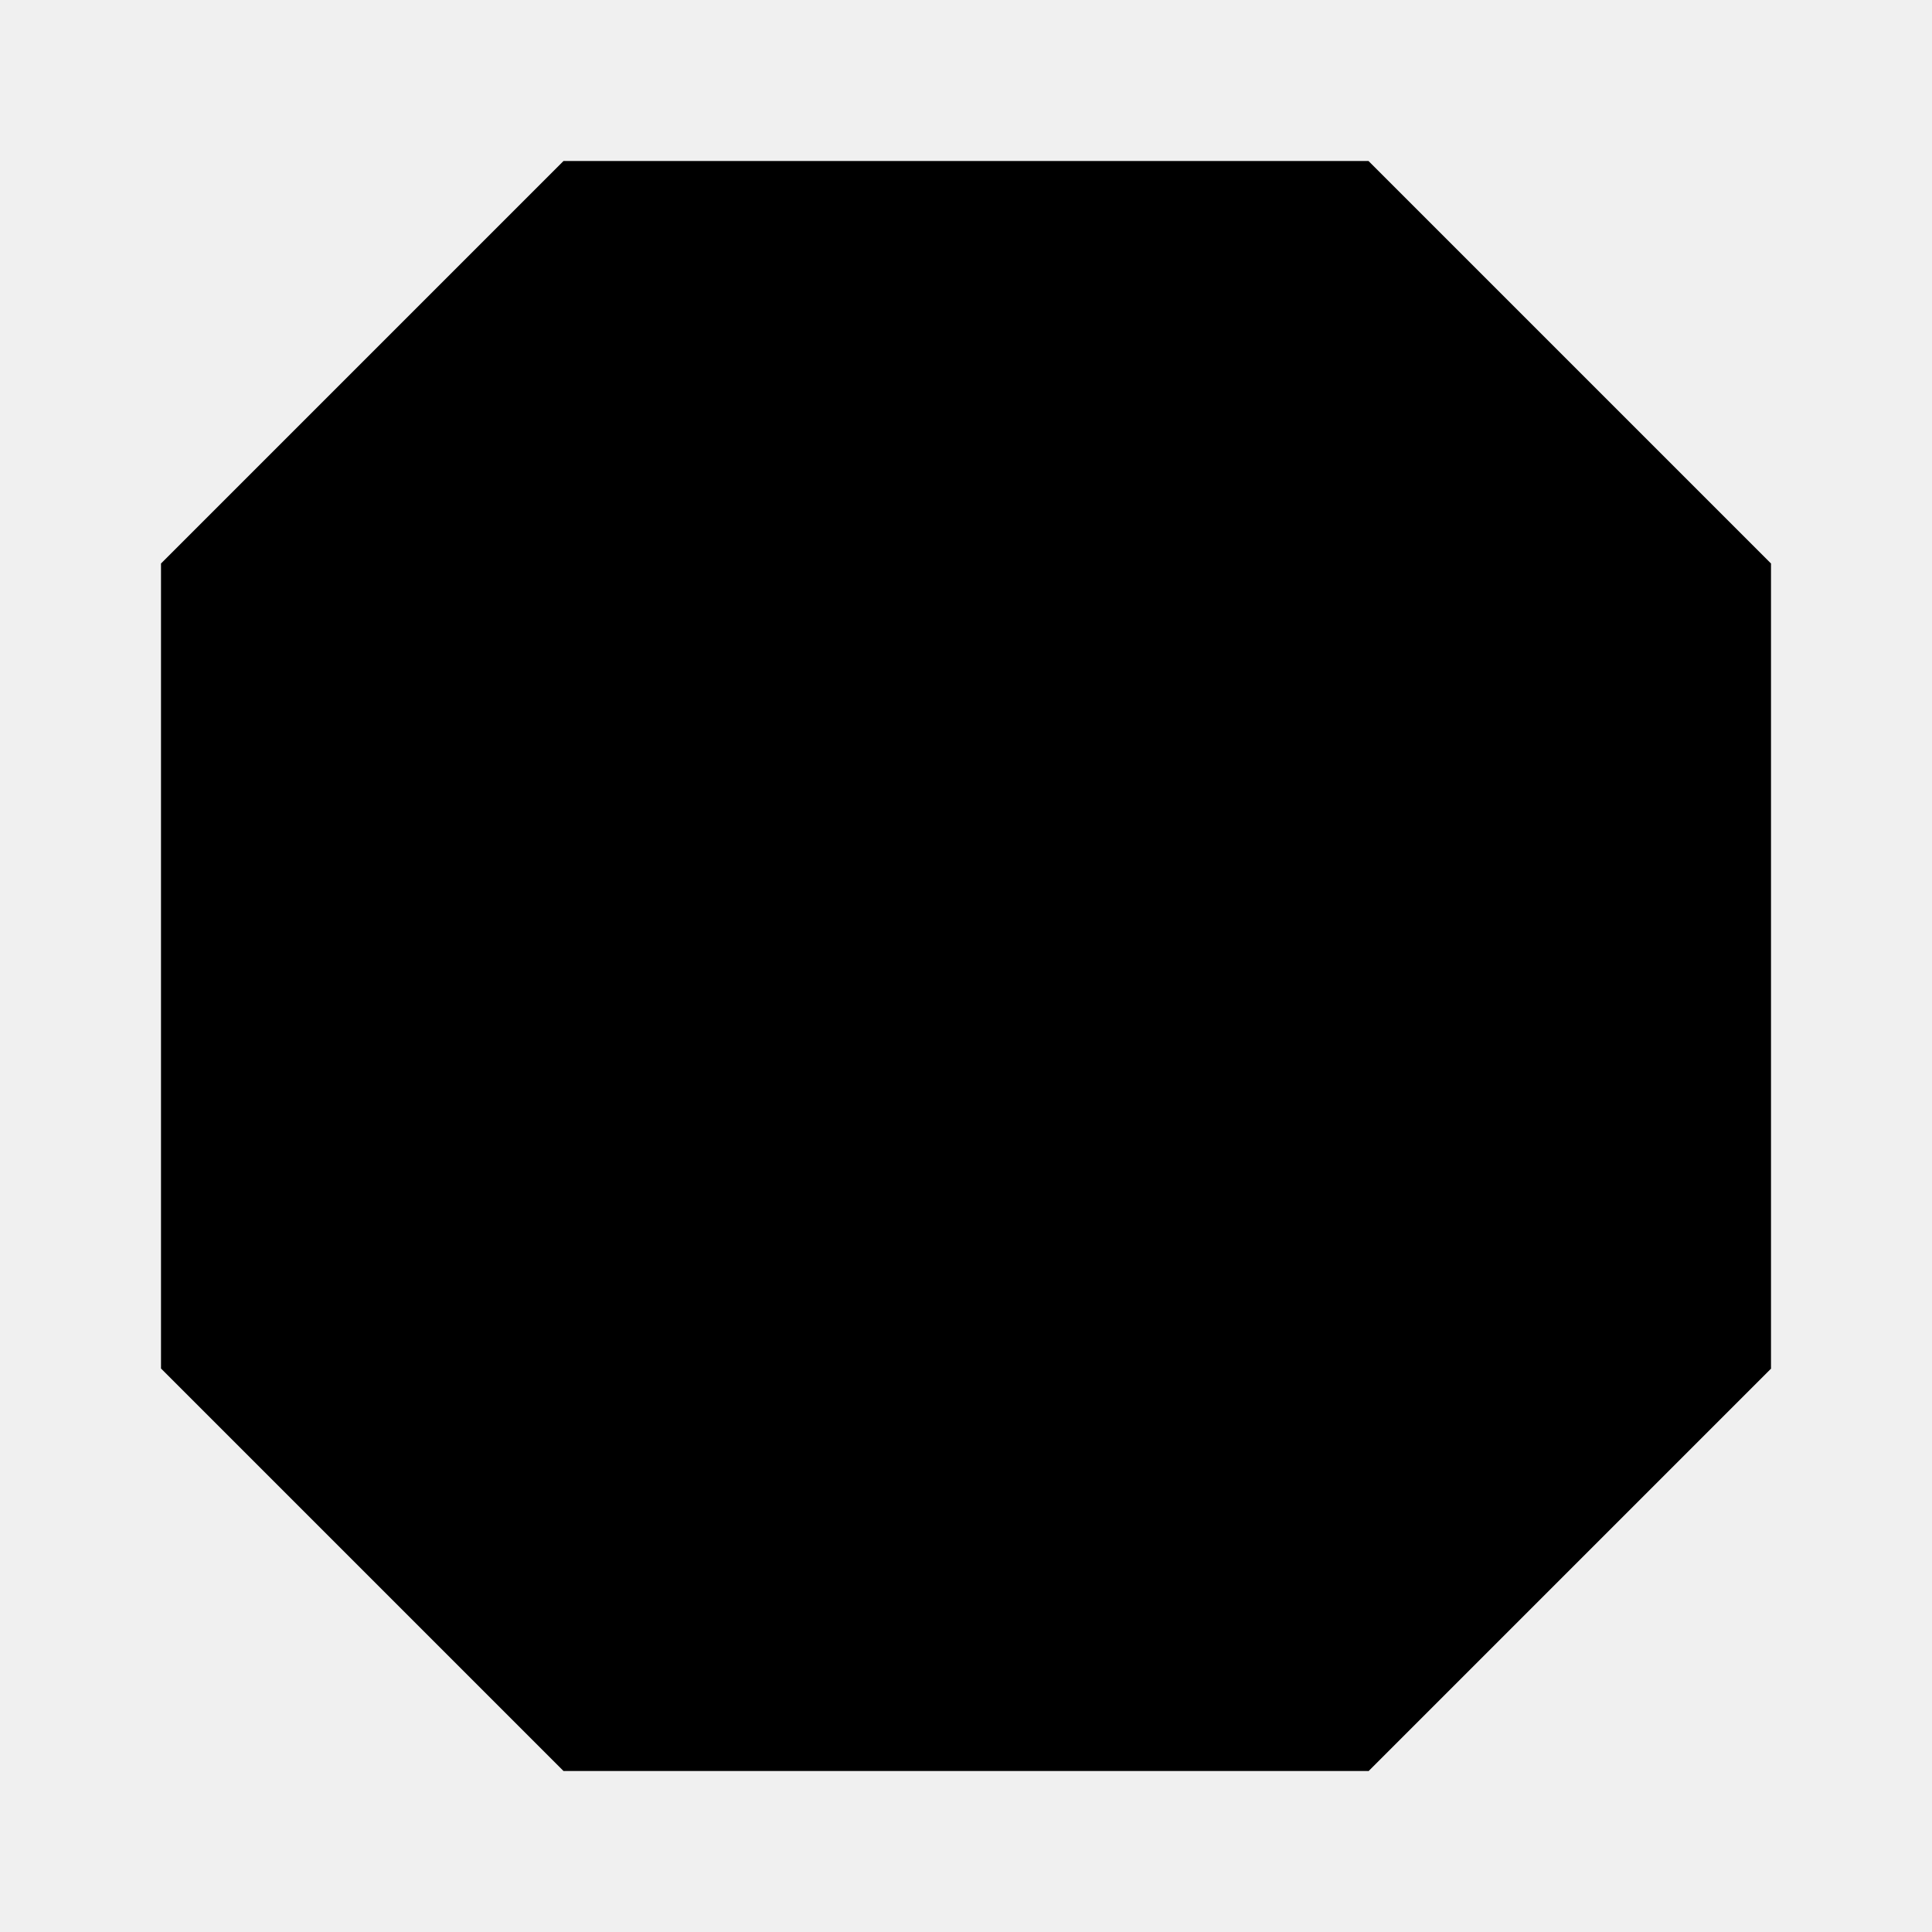
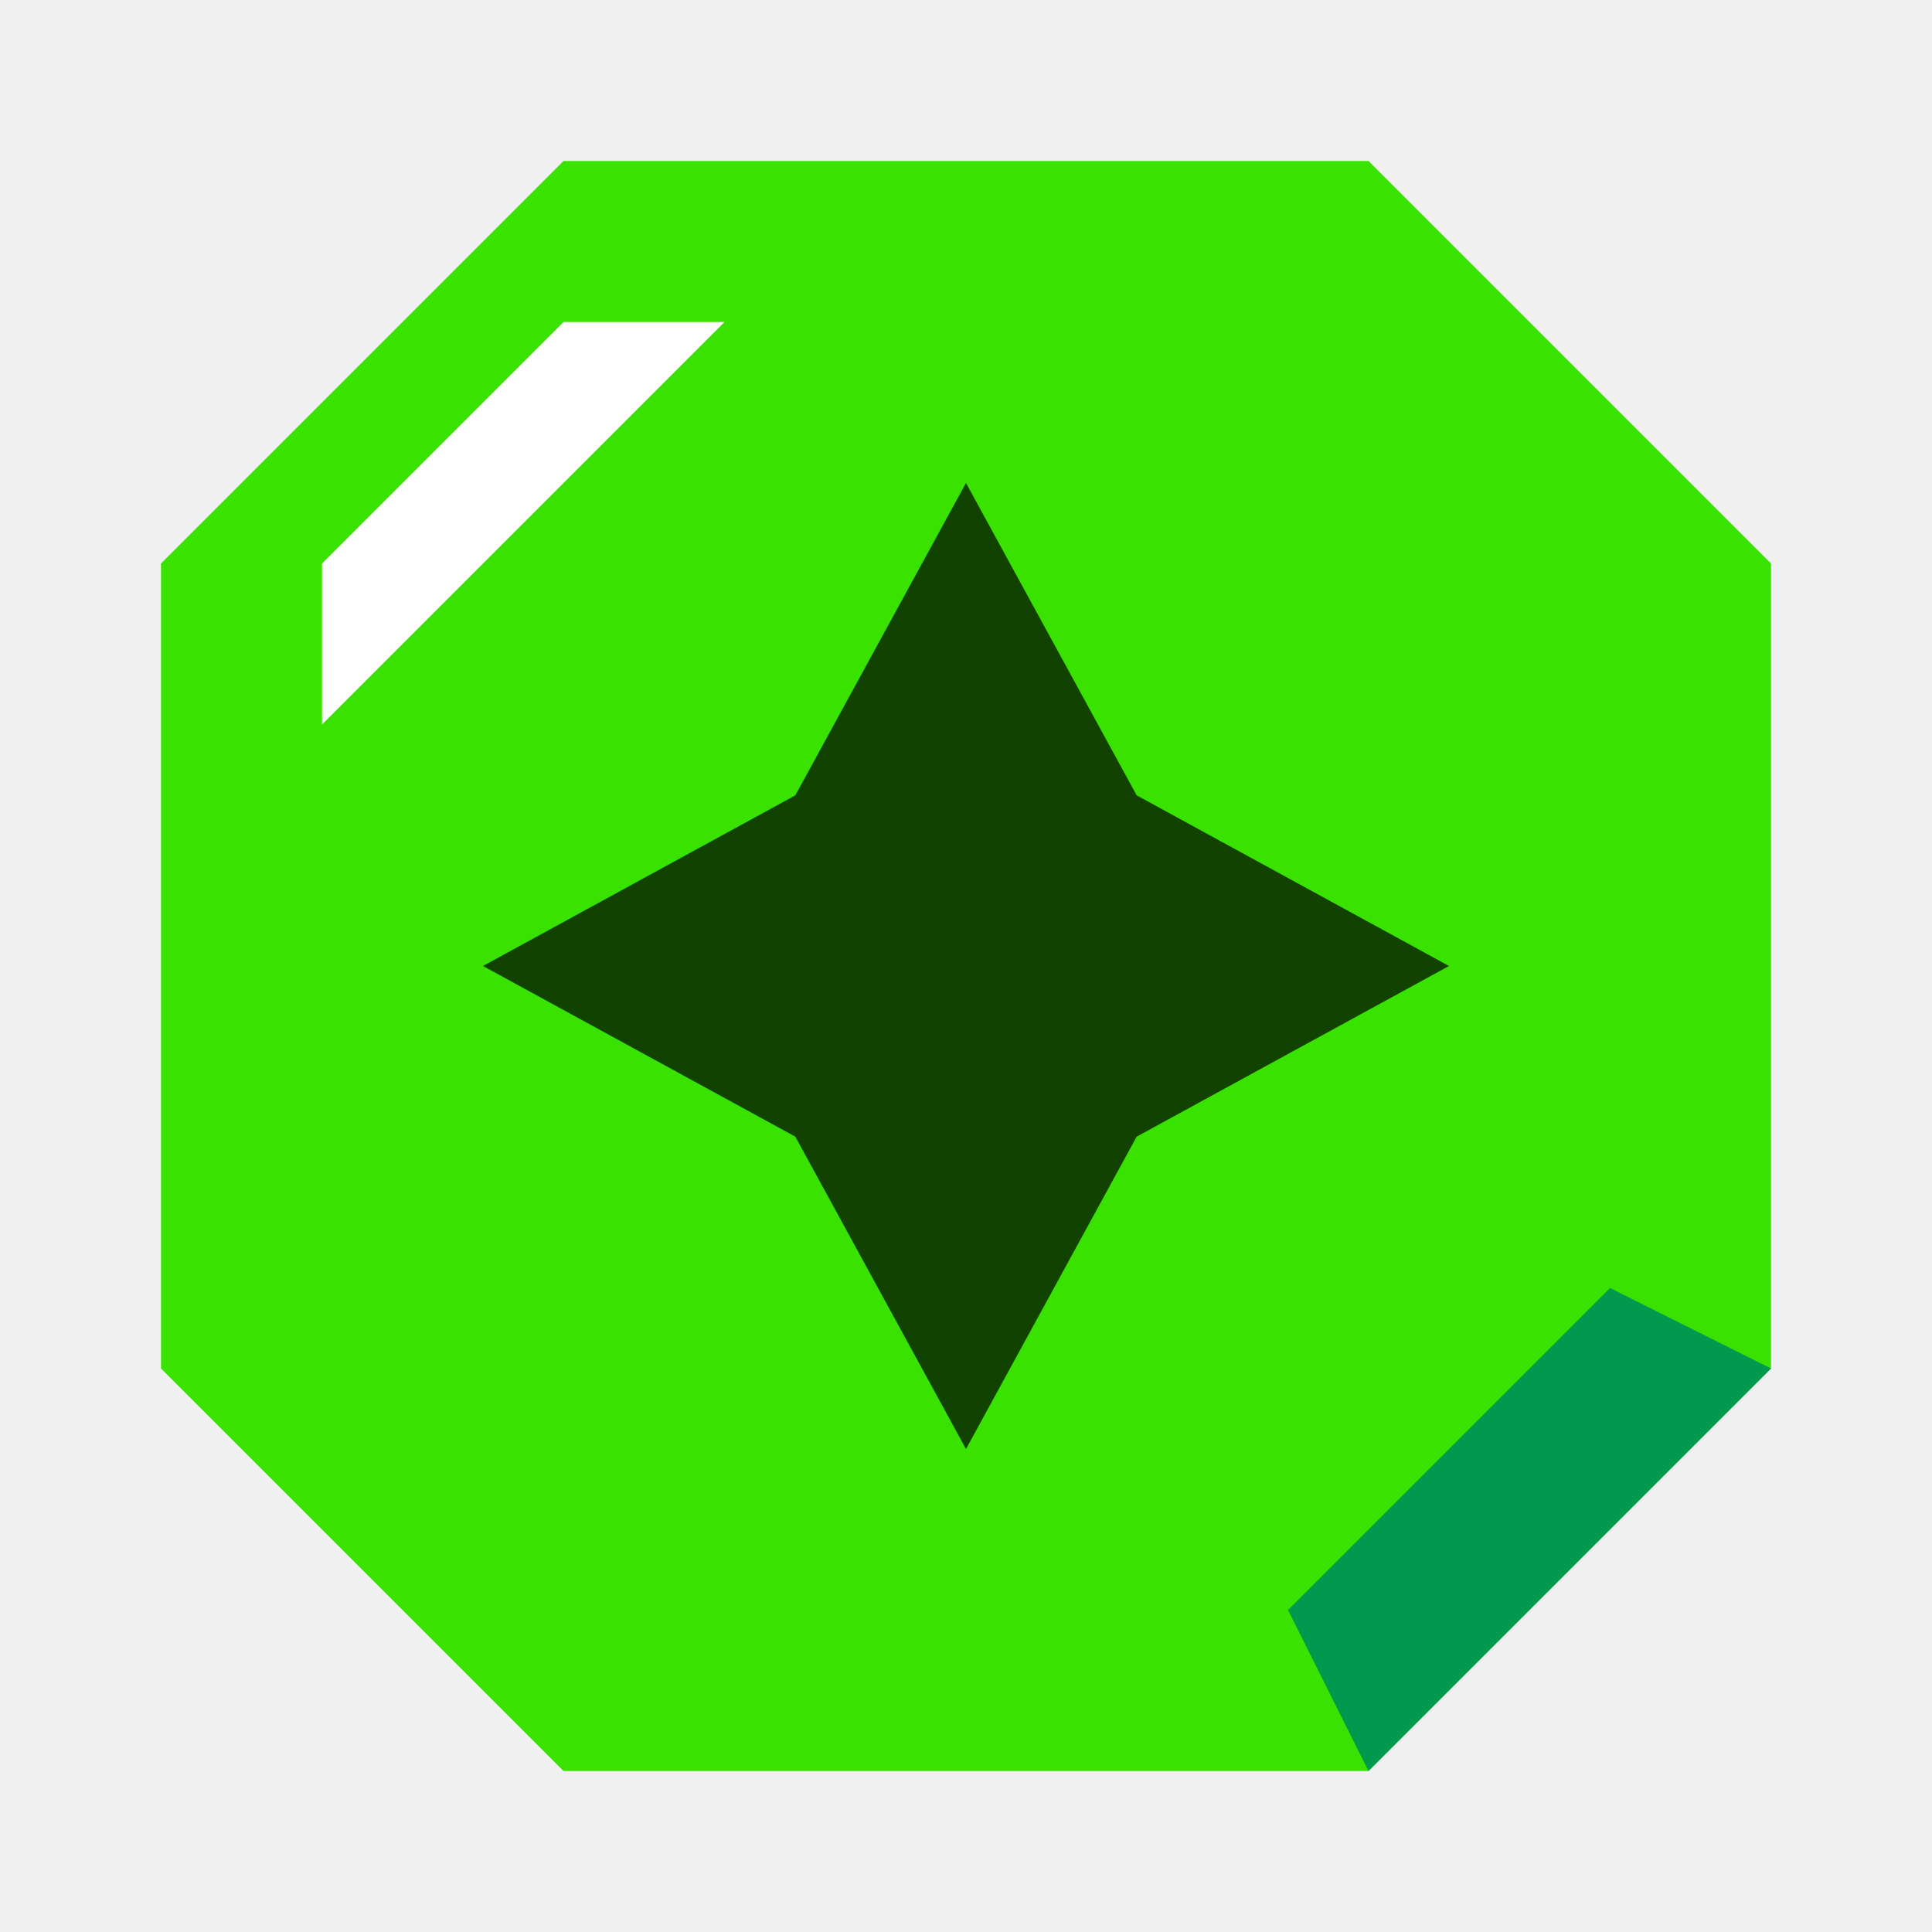
<svg xmlns="http://www.w3.org/2000/svg" data-v-9200dfef="" viewBox="0 0 24 24" width="16" height="16">
-   <polygon data-v-9200dfef="" class="cls-4" points="2 17 7 22 17 22 22 17 22 7 17 2 7 2 2 7 2 17" />
-   <polygon data-v-9200dfef="" class="cls-3" points="12 6 14.12 9.88 18 12 14.12 14.12 12 18 9.88 14.12 6 12 9.88 9.88 12 6" />
-   <polygon data-v-9200dfef="" class="cls-2" points="7 4 4 7 4 9 9 4 7 4" />
-   <polygon data-v-9200dfef="" class="cls-1" points="22 17 20 16 16 20 17 22 22 17" />
+   <polygon data-v-9200dfef="" class="cls-4" style="fill: #3ae200" points="2 17 7 22 17 22 22 17 22 7 17 2 7 2 2 7 2 17" />
+   <polygon data-v-9200dfef="" class="cls-3" style="fill: #114200" points="12 6 14.12 9.88 18 12 14.12 14.12 12 18 9.88 14.12 6 12 9.88 9.88 12 6" />
+   <polygon data-v-9200dfef="" class="cls-2" style="fill: #fff" points="7 4 4 7 4 9 9 4 7 4" />
+   <polygon data-v-9200dfef="" class="cls-1" style="fill: #00994d" points="22 17 20 16 16 20 17 22 22 17" />
</svg>
